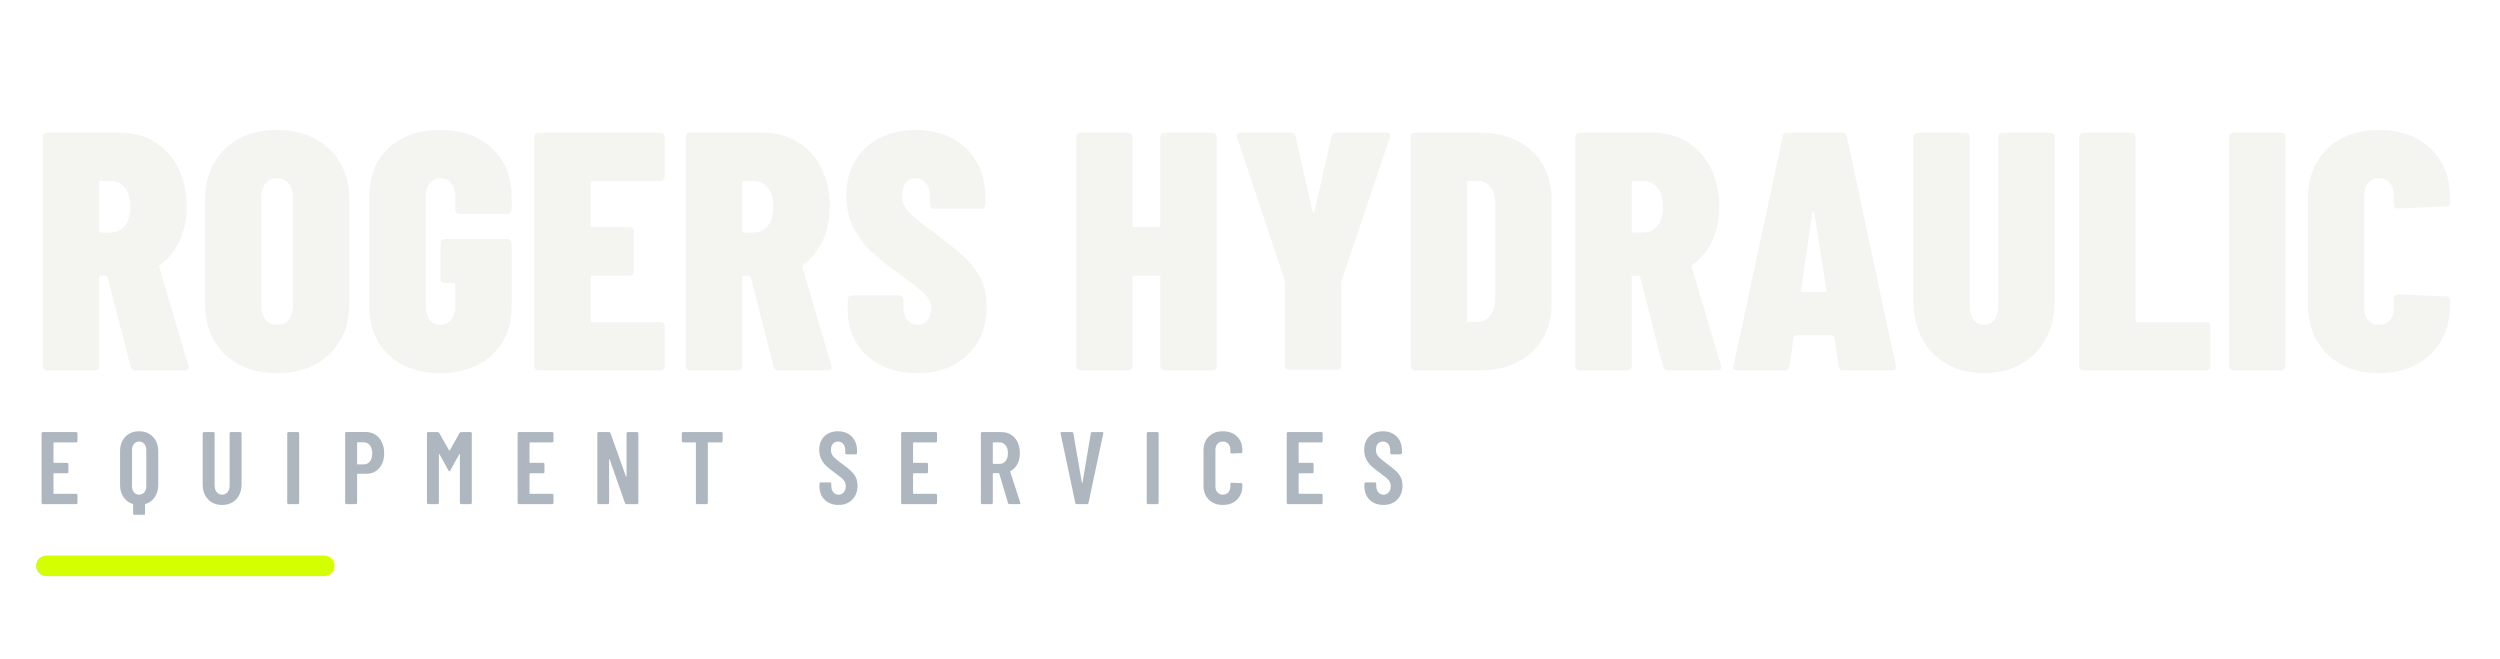
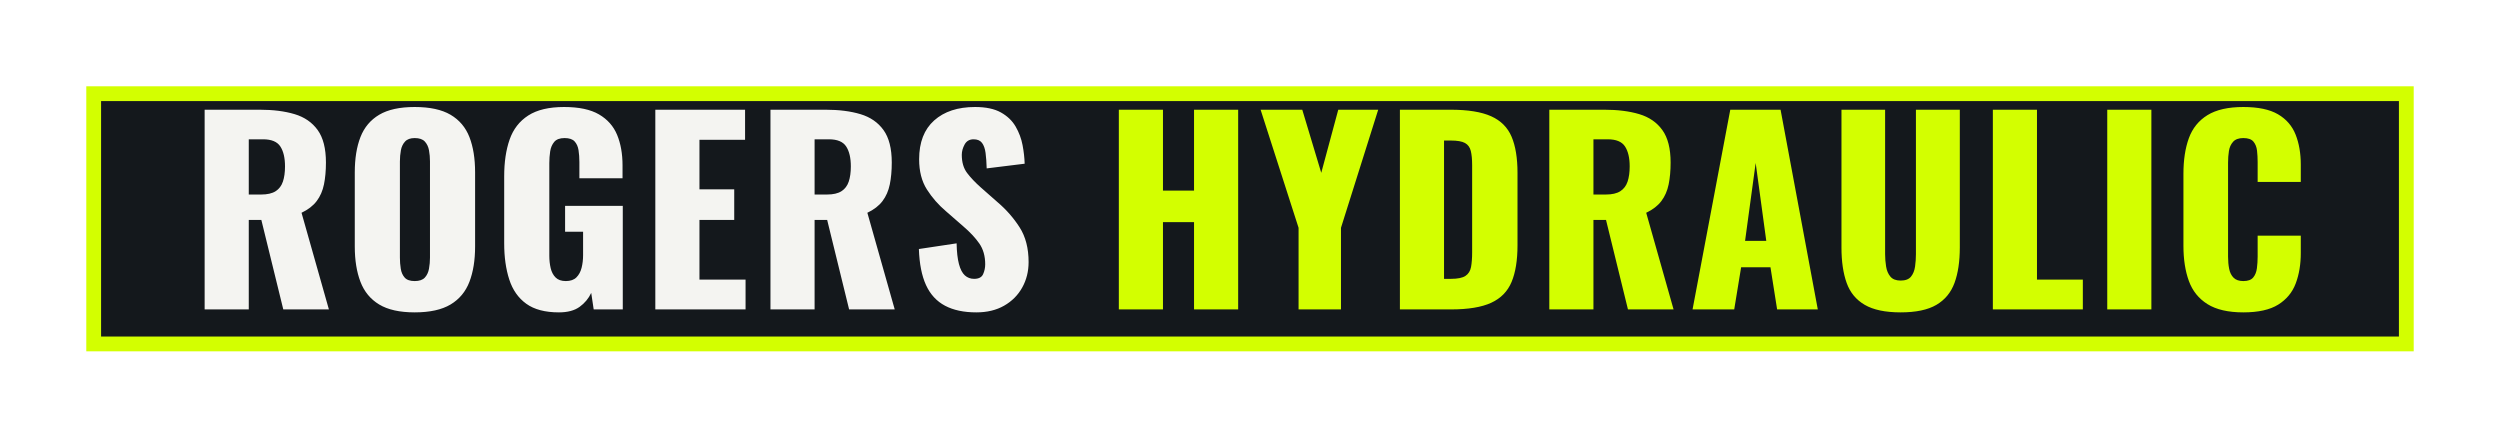
- <svg xmlns="http://www.w3.org/2000/svg" viewBox="0 0 486 128" role="img" aria-label="Rogers Hydraulic and Equipment Services">
-   <path d="M26.33 72Q25.60 72 25.40 71.34L20.92 53.85Q20.85 53.59 20.59 53.59L19.60 53.59Q19.27 53.59 19.27 53.92L19.27 71.21Q19.27 71.54 19.04 71.77Q18.80 72 18.47 72L9.10 72Q8.77 72 8.54 71.77Q8.31 71.54 8.31 71.21L8.31 26.59Q8.31 26.26 8.54 26.03Q8.77 25.80 9.10 25.80L23.29 25.80Q27.12 25.80 30.09 27.61Q33.06 29.43 34.68 32.70Q36.29 35.96 36.29 40.12Q36.29 43.82 34.94 46.75Q33.59 49.69 31.15 51.47Q31.01 51.54 30.95 51.64Q30.88 51.74 30.95 51.87L36.62 71.08L36.69 71.34Q36.69 72 35.96 72L26.33 72M19.60 35.17Q19.27 35.17 19.27 35.50L19.27 44.87Q19.27 45.20 19.60 45.20L21.44 45.20Q23.23 45.20 24.28 43.88Q25.34 42.56 25.34 40.25Q25.34 37.81 24.28 36.49Q23.23 35.17 21.44 35.17 M53.85 72.53Q47.45 72.53 43.65 68.83Q39.86 65.14 39.86 58.87L39.86 38.93Q39.86 32.73 43.65 29Q47.45 25.27 53.85 25.27Q60.19 25.27 64.05 29Q67.91 32.73 67.91 38.93L67.91 58.87Q67.91 65.14 64.05 68.83Q60.19 72.53 53.85 72.53M53.85 63.16Q55.30 63.16 56.13 62.13Q56.95 61.11 56.95 59.33L56.95 38.47Q56.95 36.69 56.13 35.67Q55.30 34.64 53.85 34.64Q52.40 34.64 51.61 35.67Q50.81 36.69 50.81 38.47L50.81 59.33Q50.81 61.11 51.61 62.13Q52.40 63.16 53.85 63.16 M85.60 72.53Q79.33 72.53 75.56 69Q71.80 65.47 71.80 59.53L71.80 38.21Q71.80 32.27 75.56 28.77Q79.33 25.27 85.60 25.27Q91.87 25.27 95.66 28.84Q99.46 32.40 99.46 38.34L99.46 40.78Q99.46 41.11 99.22 41.34Q98.99 41.57 98.66 41.57L89.29 41.57Q88.96 41.57 88.73 41.34Q88.50 41.11 88.50 40.78L88.50 38.21Q88.50 36.62 87.71 35.63Q86.92 34.64 85.60 34.64Q84.34 34.64 83.55 35.63Q82.76 36.62 82.76 38.21L82.76 59.59Q82.76 61.18 83.55 62.17Q84.34 63.16 85.60 63.16Q86.92 63.16 87.71 62.17Q88.50 61.18 88.50 59.59L88.50 55.37Q88.50 55.04 88.17 55.04L86.45 55.04Q86.12 55.04 85.89 54.81Q85.66 54.58 85.66 54.25L85.66 47.25Q85.66 46.92 85.89 46.69Q86.12 46.46 86.45 46.46L98.66 46.46Q98.99 46.46 99.22 46.69Q99.46 46.92 99.46 47.25L99.46 59.53Q99.46 65.47 95.66 69Q91.87 72.53 85.60 72.53 M129.22 34.38Q129.22 34.71 128.99 34.94Q128.76 35.17 128.43 35.17L115.16 35.17Q114.83 35.17 114.83 35.50L114.83 43.82Q114.83 44.15 115.16 44.15L122.42 44.15Q122.75 44.15 122.98 44.38Q123.22 44.61 123.22 44.94L123.22 52.79Q123.22 53.12 122.98 53.36Q122.75 53.59 122.42 53.59L115.16 53.59Q114.83 53.59 114.83 53.92L114.83 62.30Q114.83 62.63 115.16 62.63L128.43 62.63Q128.76 62.63 128.99 62.86Q129.22 63.09 129.22 63.42L129.22 71.21Q129.22 71.54 128.99 71.77Q128.76 72 128.43 72L104.67 72Q104.34 72 104.11 71.77Q103.88 71.54 103.88 71.21L103.88 26.59Q103.88 26.26 104.11 26.03Q104.34 25.80 104.67 25.80L128.43 25.80Q128.76 25.80 128.99 26.03Q129.22 26.26 129.22 26.59 M151.33 72Q150.61 72 150.41 71.34L145.92 53.85Q145.85 53.59 145.59 53.59L144.60 53.59Q144.27 53.59 144.27 53.92L144.27 71.21Q144.27 71.54 144.04 71.77Q143.81 72 143.48 72L134.11 72Q133.78 72 133.54 71.77Q133.31 71.54 133.31 71.21L133.31 26.59Q133.31 26.26 133.54 26.03Q133.78 25.80 134.11 25.80L148.30 25.80Q152.12 25.80 155.09 27.61Q158.06 29.43 159.68 32.70Q161.30 35.96 161.30 40.12Q161.30 43.82 159.94 46.75Q158.59 49.69 156.15 51.47Q156.02 51.54 155.95 51.64Q155.89 51.74 155.95 51.87L161.63 71.08L161.69 71.34Q161.69 72 160.97 72L151.33 72M144.60 35.17Q144.27 35.17 144.27 35.50L144.27 44.87Q144.27 45.20 144.60 45.20L146.45 45.20Q148.23 45.20 149.29 43.88Q150.34 42.56 150.34 40.25Q150.34 37.81 149.29 36.49Q148.23 35.17 146.45 35.17 M178.26 72.53Q174.23 72.53 171.20 70.98Q168.16 69.43 166.48 66.62Q164.80 63.82 164.80 60.25L164.80 58.21Q164.80 57.88 165.03 57.64Q165.26 57.41 165.59 57.41L174.83 57.41Q175.16 57.41 175.39 57.64Q175.62 57.88 175.62 58.21L175.62 59.72Q175.62 61.31 176.38 62.23Q177.14 63.16 178.33 63.16Q179.51 63.16 180.27 62.27Q181.03 61.37 181.03 59.99Q181.03 58.47 179.84 57.25Q178.66 56.03 175.09 53.45Q171.79 51.08 169.68 49.20Q167.57 47.32 166.05 44.51Q164.53 41.71 164.53 38.01Q164.53 34.25 166.21 31.34Q167.90 28.44 170.97 26.86Q174.04 25.27 178 25.27Q182.02 25.27 185.09 26.89Q188.16 28.51 189.84 31.44Q191.53 34.38 191.53 38.21L191.53 39.79Q191.53 40.12 191.29 40.35Q191.06 40.58 190.73 40.58L181.56 40.58Q181.23 40.58 181 40.35Q180.77 40.12 180.77 39.79L180.77 37.94Q180.77 36.49 179.98 35.57Q179.18 34.64 178 34.64Q176.81 34.64 176.08 35.57Q175.36 36.49 175.36 38.01Q175.36 39.66 176.48 40.98Q177.60 42.30 181.03 44.81Q185.19 47.91 187.30 49.82Q189.41 51.74 190.60 54.08Q191.79 56.42 191.79 59.59Q191.79 65.53 188.06 69.03Q184.33 72.53 178.26 72.53  M225.58 26.59Q225.58 26.26 225.81 26.03Q226.04 25.80 226.37 25.80L235.75 25.80Q236.08 25.80 236.31 26.03Q236.54 26.26 236.54 26.59L236.54 71.21Q236.54 71.54 236.31 71.77Q236.08 72 235.75 72L226.37 72Q226.04 72 225.81 71.77Q225.58 71.54 225.58 71.21L225.58 53.92Q225.58 53.59 225.25 53.59L220.50 53.59Q220.17 53.59 220.17 53.92L220.17 71.21Q220.17 71.54 219.94 71.77Q219.71 72 219.38 72L210.01 72Q209.68 72 209.44 71.77Q209.21 71.54 209.21 71.21L209.21 26.59Q209.21 26.26 209.44 26.03Q209.68 25.80 210.01 25.80L219.38 25.80Q219.71 25.80 219.94 26.03Q220.17 26.26 220.17 26.59L220.17 43.82Q220.17 44.15 220.50 44.15L225.25 44.15Q225.58 44.15 225.58 43.82 M250.60 71.87Q250.27 71.87 250.03 71.64Q249.80 71.41 249.80 71.08L249.80 54.84L249.74 54.44L240.50 26.72Q240.43 26.59 240.43 26.39Q240.43 25.80 241.09 25.80L250.99 25.80Q251.65 25.80 251.85 26.53L255.15 41.05Q255.22 41.31 255.35 41.31Q255.48 41.31 255.55 41.05L258.85 26.53Q259.04 25.80 259.70 25.80L269.60 25.80Q270 25.80 270.17 26.03Q270.33 26.26 270.20 26.72L260.83 54.44L260.76 54.84L260.76 71.08Q260.76 71.41 260.53 71.64Q260.30 71.87 259.97 71.87 M275.02 72Q274.69 72 274.45 71.77Q274.22 71.54 274.22 71.21L274.22 26.59Q274.22 26.26 274.45 26.03Q274.69 25.80 275.02 25.80L287.62 25.80Q293.96 25.80 297.79 29.36Q301.61 32.93 301.61 38.80L301.61 59Q301.61 64.87 297.79 68.44Q293.96 72 287.62 72L275.02 72M285.18 62.30Q285.18 62.63 285.51 62.63L287.36 62.56Q288.74 62.50 289.67 61.34Q290.59 60.19 290.66 58.27L290.66 39.53Q290.66 37.55 289.73 36.36Q288.81 35.17 287.29 35.17L285.51 35.17Q285.18 35.17 285.18 35.50 M324.25 72Q323.53 72 323.33 71.34L318.84 53.85Q318.77 53.59 318.51 53.59L317.52 53.59Q317.19 53.59 317.19 53.92L317.19 71.21Q317.19 71.54 316.96 71.77Q316.73 72 316.40 72L307.03 72Q306.70 72 306.46 71.77Q306.23 71.54 306.23 71.21L306.23 26.59Q306.23 26.26 306.46 26.03Q306.70 25.80 307.03 25.80L321.22 25.80Q325.04 25.80 328.01 27.61Q330.98 29.43 332.60 32.70Q334.22 35.96 334.22 40.12Q334.22 43.82 332.87 46.75Q331.51 49.69 329.07 51.47Q328.94 51.54 328.87 51.64Q328.81 51.74 328.87 51.87L334.55 71.08L334.61 71.34Q334.61 72 333.89 72L324.25 72M317.52 35.17Q317.19 35.17 317.19 35.50L317.19 44.87Q317.19 45.20 317.52 45.20L319.37 45.20Q321.15 45.20 322.21 43.88Q323.26 42.56 323.26 40.25Q323.26 37.81 322.21 36.49Q321.15 35.17 319.37 35.17 M358.31 72Q357.52 72 357.45 71.27L356.59 65.53Q356.59 65.20 356.20 65.20L349.07 65.20Q348.67 65.20 348.67 65.53L347.88 71.27Q347.81 72 347.02 72L337.65 72Q336.79 72 336.99 71.14L346.56 26.53Q346.69 25.80 347.42 25.80L358.18 25.80Q358.90 25.80 359.03 26.53L368.54 71.14L368.60 71.41Q368.60 72 367.88 72L358.31 72M350.12 56.42Q350.12 56.75 350.39 56.75L354.81 56.75Q355.07 56.75 355.07 56.42L352.70 41.38Q352.63 41.11 352.50 41.11Q352.37 41.11 352.30 41.38 M385.70 72.53Q381.61 72.53 378.50 70.78Q375.40 69.03 373.69 65.86Q371.97 62.69 371.97 58.54L371.97 26.59Q371.97 26.26 372.20 26.03Q372.43 25.80 372.76 25.80L382.13 25.80Q382.46 25.80 382.69 26.03Q382.93 26.26 382.93 26.59L382.93 59.59Q382.93 61.18 383.69 62.17Q384.44 63.16 385.70 63.16Q386.95 63.16 387.71 62.17Q388.47 61.18 388.47 59.59L388.47 26.59Q388.47 26.26 388.70 26.03Q388.93 25.80 389.26 25.80L398.63 25.80Q398.96 25.80 399.19 26.03Q399.43 26.26 399.43 26.59L399.43 58.54Q399.43 62.69 397.71 65.86Q395.99 69.03 392.89 70.78Q389.79 72.53 385.70 72.53 M404.97 72Q404.64 72 404.41 71.77Q404.18 71.54 404.18 71.21L404.18 26.59Q404.18 26.26 404.41 26.03Q404.64 25.80 404.97 25.80L414.34 25.80Q414.67 25.80 414.90 26.03Q415.13 26.26 415.13 26.59L415.13 62.30Q415.13 62.63 415.46 62.63L428.93 62.63Q429.26 62.63 429.49 62.86Q429.72 63.09 429.72 63.42L429.72 71.21Q429.72 71.54 429.49 71.77Q429.26 72 428.93 72 M434.14 72Q433.81 72 433.58 71.77Q433.35 71.54 433.35 71.21L433.35 26.59Q433.35 26.26 433.58 26.03Q433.81 25.80 434.14 25.80L443.51 25.80Q443.84 25.80 444.08 26.03Q444.31 26.26 444.31 26.59L444.31 71.21Q444.31 71.54 444.08 71.77Q443.84 72 443.51 72 M462.46 72.53Q456.19 72.53 452.42 68.83Q448.66 65.14 448.66 59L448.66 38.74Q448.66 32.53 452.42 28.90Q456.19 25.27 462.46 25.27Q468.73 25.27 472.52 28.90Q476.32 32.53 476.32 38.74L476.32 39.33Q476.32 39.66 476.08 39.89Q475.85 40.12 475.52 40.12L466.15 40.52Q465.36 40.52 465.36 39.73L465.36 37.94Q465.36 36.43 464.57 35.53Q463.78 34.64 462.46 34.64Q461.20 34.64 460.41 35.53Q459.62 36.43 459.62 37.94L459.62 59.92Q459.62 61.37 460.41 62.27Q461.20 63.16 462.46 63.16Q463.78 63.16 464.57 62.27Q465.36 61.37 465.36 59.92L465.36 58.01Q465.36 57.68 465.59 57.45Q465.82 57.22 466.15 57.22L475.52 57.61Q475.85 57.61 476.08 57.84Q476.32 58.07 476.32 58.40L476.32 59Q476.32 65.14 472.52 68.83Q468.73 72.53 462.46 72.53" fill="#F4F4F1" />
-   <path d="M15.06 85.76Q15.06 85.86 14.99 85.93Q14.92 86 14.82 86L10.50 86Q10.40 86 10.40 86.10L10.40 89.88Q10.40 89.98 10.50 89.98L13.06 89.98Q13.16 89.98 13.23 90.05Q13.30 90.12 13.30 90.22L13.30 91.76Q13.30 91.86 13.23 91.93Q13.16 92 13.06 92L10.50 92Q10.40 92 10.40 92.10L10.40 95.90Q10.40 96 10.50 96L14.82 96Q14.92 96 14.99 96.07Q15.06 96.14 15.06 96.24L15.06 97.76Q15.06 97.86 14.99 97.93Q14.92 98 14.82 98L8.32 98Q8.22 98 8.15 97.93Q8.08 97.86 8.08 97.76L8.08 84.24Q8.08 84.14 8.15 84.07Q8.22 84 8.32 84L14.82 84Q14.92 84 14.99 84.07Q15.06 84.14 15.06 84.24 M27.04 83.84Q28.72 83.84 29.74 84.92Q30.76 86 30.76 87.74L30.76 94.26Q30.76 95.64 30.10 96.63Q29.44 97.62 28.28 97.98Q28.20 98 28.20 98.08L28.20 99.84Q28.20 99.94 28.13 100.01Q28.06 100.08 27.96 100.08L26.12 100.08Q26.02 100.08 25.95 100.01Q25.88 99.94 25.88 99.84L25.88 98.08Q25.88 98 25.80 97.98Q24.66 97.60 24 96.62Q23.34 95.64 23.34 94.26L23.34 87.74Q23.34 86 24.36 84.92Q25.38 83.84 27.04 83.84M28.44 94.50L28.44 87.50Q28.44 86.76 28.05 86.30Q27.66 85.84 27.04 85.84Q26.42 85.84 26.04 86.30Q25.66 86.76 25.66 87.50L25.66 94.50Q25.66 95.24 26.04 95.70Q26.42 96.16 27.04 96.16Q27.66 96.16 28.05 95.70Q28.44 95.24 28.44 94.50 M43.18 98.16Q41.46 98.16 40.43 97.05Q39.40 95.94 39.40 94.12L39.40 84.24Q39.40 84.14 39.47 84.07Q39.54 84 39.64 84L41.48 84Q41.58 84 41.65 84.07Q41.72 84.14 41.72 84.24L41.72 94.36Q41.72 95.16 42.12 95.66Q42.52 96.16 43.18 96.16Q43.84 96.16 44.24 95.66Q44.64 95.16 44.64 94.36L44.64 84.24Q44.64 84.14 44.71 84.07Q44.78 84 44.88 84L46.72 84Q46.82 84 46.89 84.07Q46.96 84.14 46.96 84.24L46.96 94.12Q46.96 95.94 45.92 97.05Q44.88 98.16 43.18 98.16 M56.08 98Q55.98 98 55.91 97.93Q55.84 97.86 55.84 97.76L55.84 84.24Q55.84 84.14 55.91 84.07Q55.98 84 56.08 84L57.92 84Q58.02 84 58.09 84.07Q58.16 84.14 58.16 84.24L58.16 97.76Q58.16 97.86 58.09 97.93Q58.02 98 57.92 98 M71.10 83.98Q72.16 83.98 72.97 84.50Q73.78 85.02 74.23 85.96Q74.68 86.90 74.68 88.10Q74.68 89.90 73.73 91Q72.78 92.10 71.22 92.10L69.52 92.10Q69.42 92.10 69.42 92.20L69.42 97.76Q69.42 97.86 69.35 97.93Q69.28 98 69.18 98L67.34 98Q67.24 98 67.17 97.93Q67.10 97.86 67.10 97.76L67.10 84.22Q67.10 84.12 67.17 84.05Q67.24 83.98 67.34 83.98L71.10 83.98M70.72 90.28Q71.46 90.28 71.91 89.71Q72.36 89.14 72.36 88.16Q72.36 87.16 71.91 86.57Q71.46 85.98 70.72 85.98L69.52 85.98Q69.42 85.98 69.42 86.08L69.42 90.18Q69.42 90.28 69.52 90.28 M89.34 84.16Q89.44 84 89.64 84L91.48 84Q91.58 84 91.65 84.07Q91.72 84.14 91.72 84.24L91.72 97.76Q91.72 97.86 91.65 97.93Q91.58 98 91.48 98L89.64 98Q89.54 98 89.47 97.93Q89.40 97.86 89.40 97.76L89.40 88.32Q89.40 88.24 89.36 88.24Q89.32 88.24 89.28 88.30L87.54 91.46Q87.44 91.62 87.36 91.62Q87.28 91.62 87.18 91.46L85.44 88.30Q85.40 88.24 85.36 88.24Q85.32 88.24 85.32 88.32L85.32 97.76Q85.32 97.86 85.25 97.93Q85.18 98 85.08 98L83.24 98Q83.14 98 83.07 97.93Q83 97.86 83 97.76L83 84.24Q83 84.14 83.07 84.07Q83.14 84 83.24 84L85.08 84Q85.28 84 85.38 84.16L87.32 87.58Q87.38 87.66 87.44 87.58 M107.60 85.76Q107.60 85.86 107.53 85.93Q107.46 86 107.36 86L103.04 86Q102.94 86 102.94 86.10L102.94 89.88Q102.94 89.98 103.04 89.98L105.60 89.98Q105.70 89.98 105.77 90.05Q105.84 90.12 105.84 90.22L105.84 91.76Q105.84 91.86 105.77 91.93Q105.70 92 105.60 92L103.04 92Q102.94 92 102.94 92.10L102.94 95.90Q102.94 96 103.04 96L107.36 96Q107.46 96 107.53 96.07Q107.60 96.14 107.60 96.24L107.60 97.76Q107.60 97.86 107.53 97.93Q107.46 98 107.36 98L100.86 98Q100.76 98 100.69 97.93Q100.62 97.86 100.62 97.76L100.62 84.24Q100.62 84.14 100.69 84.07Q100.76 84 100.86 84L107.36 84Q107.46 84 107.53 84.07Q107.60 84.14 107.60 84.24 M121.80 84.24Q121.80 84.14 121.87 84.07Q121.94 84 122.04 84L123.86 84Q123.96 84 124.03 84.07Q124.10 84.14 124.10 84.24L124.10 97.76Q124.10 97.86 124.03 97.93Q123.96 98 123.86 98L121.76 98Q121.56 98 121.50 97.80L118.52 89.32Q118.50 89.26 118.45 89.27Q118.40 89.28 118.40 89.34L118.42 97.76Q118.42 97.86 118.35 97.93Q118.28 98 118.18 98L116.36 98Q116.26 98 116.19 97.93Q116.12 97.86 116.12 97.76L116.12 84.24Q116.12 84.14 116.19 84.07Q116.26 84 116.36 84L118.42 84Q118.62 84 118.68 84.20L121.68 92.62Q121.70 92.68 121.75 92.67Q121.80 92.66 121.80 92.60 M140.24 84Q140.34 84 140.41 84.07Q140.48 84.14 140.48 84.24L140.48 85.76Q140.48 85.86 140.41 85.93Q140.34 86 140.24 86L137.70 86Q137.60 86 137.60 86.10L137.60 97.76Q137.60 97.86 137.53 97.93Q137.46 98 137.36 98L135.52 98Q135.42 98 135.35 97.93Q135.28 97.86 135.28 97.76L135.28 86.10Q135.28 86 135.18 86L132.78 86Q132.68 86 132.61 85.93Q132.54 85.86 132.54 85.76L132.54 84.24Q132.54 84.14 132.61 84.07Q132.68 84 132.78 84  M163 98.16Q161.34 98.16 160.32 97.16Q159.30 96.16 159.30 94.54L159.30 94.02Q159.30 93.92 159.37 93.85Q159.44 93.78 159.54 93.78L161.36 93.78Q161.46 93.78 161.53 93.85Q161.60 93.92 161.60 94.02L161.60 94.42Q161.60 95.20 161.99 95.68Q162.38 96.16 163 96.16Q163.62 96.16 164.02 95.71Q164.42 95.26 164.42 94.52Q164.42 94 164.20 93.62Q163.98 93.24 163.58 92.90Q163.18 92.56 162.30 91.92Q161.30 91.20 160.69 90.64Q160.08 90.08 159.67 89.29Q159.26 88.50 159.26 87.46Q159.26 85.80 160.26 84.82Q161.26 83.84 162.90 83.84Q164.56 83.84 165.58 84.87Q166.60 85.90 166.60 87.60L166.60 88.08Q166.60 88.18 166.53 88.25Q166.46 88.32 166.36 88.32L164.56 88.32Q164.46 88.32 164.39 88.25Q164.32 88.18 164.32 88.08L164.32 87.56Q164.32 86.78 163.93 86.31Q163.54 85.84 162.90 85.84Q162.30 85.84 161.92 86.27Q161.54 86.70 161.54 87.46Q161.54 88.18 161.95 88.68Q162.36 89.18 163.56 90.06Q164.78 90.96 165.40 91.53Q166.02 92.10 166.36 92.78Q166.70 93.46 166.70 94.40Q166.70 96.10 165.68 97.13Q164.66 98.16 163 98.16 M182.16 85.76Q182.16 85.86 182.09 85.93Q182.02 86 181.92 86L177.60 86Q177.50 86 177.50 86.10L177.50 89.88Q177.50 89.98 177.60 89.98L180.16 89.98Q180.26 89.98 180.33 90.05Q180.40 90.12 180.40 90.22L180.40 91.76Q180.40 91.86 180.33 91.93Q180.26 92 180.16 92L177.60 92Q177.50 92 177.50 92.10L177.50 95.90Q177.50 96 177.60 96L181.92 96Q182.02 96 182.09 96.07Q182.16 96.14 182.16 96.24L182.16 97.76Q182.16 97.86 182.09 97.93Q182.02 98 181.92 98L175.42 98Q175.32 98 175.25 97.93Q175.18 97.86 175.18 97.76L175.18 84.24Q175.18 84.14 175.25 84.07Q175.32 84 175.42 84L181.92 84Q182.02 84 182.09 84.07Q182.16 84.14 182.16 84.24 M196.22 98Q196.02 98 195.96 97.80L194.26 92.06Q194.22 91.98 194.16 91.98L193.10 91.98Q193 91.98 193 92.08L193 97.76Q193 97.86 192.93 97.93Q192.86 98 192.76 98L190.92 98Q190.82 98 190.75 97.93Q190.68 97.86 190.68 97.76L190.68 84.24Q190.68 84.14 190.75 84.07Q190.82 84 190.92 84L194.68 84Q195.74 84 196.55 84.51Q197.36 85.02 197.81 85.95Q198.26 86.88 198.26 88.08Q198.26 89.32 197.78 90.22Q197.30 91.12 196.44 91.58Q196.36 91.60 196.38 91.70L198.34 97.72Q198.36 97.76 198.36 97.82Q198.36 98 198.14 98L196.22 98M193.10 86Q193 86 193 86.10L193 90.08Q193 90.18 193.10 90.18L194.32 90.18Q195.04 90.18 195.49 89.62Q195.94 89.06 195.94 88.10Q195.94 87.14 195.49 86.57Q195.04 86 194.32 86 M209.30 98Q209.08 98 209.04 97.78L206.18 84.26L206.16 84.18Q206.16 84 206.38 84L208.40 84Q208.64 84 208.66 84.22L210.32 93.84Q210.34 93.90 210.38 93.90Q210.42 93.90 210.44 93.84L212.06 84.22Q212.08 84 212.32 84L214.28 84Q214.54 84 214.48 84.26L211.60 97.78Q211.56 98 211.34 98 M223.16 98Q223.06 98 222.99 97.93Q222.92 97.86 222.92 97.76L222.92 84.24Q222.92 84.14 222.99 84.07Q223.06 84 223.16 84L225 84Q225.10 84 225.17 84.07Q225.24 84.14 225.24 84.24L225.24 97.76Q225.24 97.86 225.17 97.93Q225.10 98 225 98 M237.72 98.16Q236.02 98.16 234.99 97.13Q233.96 96.10 233.96 94.40L233.96 87.58Q233.96 85.86 234.99 84.85Q236.02 83.84 237.72 83.84Q239.44 83.84 240.48 84.85Q241.52 85.86 241.52 87.58L241.52 87.82Q241.52 87.92 241.45 88Q241.38 88.08 241.28 88.08L239.42 88.16Q239.18 88.16 239.18 87.92L239.18 87.42Q239.18 86.72 238.78 86.28Q238.38 85.84 237.72 85.84Q237.08 85.84 236.68 86.28Q236.28 86.72 236.28 87.42L236.28 94.58Q236.28 95.28 236.68 95.72Q237.08 96.16 237.72 96.16Q238.38 96.16 238.78 95.72Q239.18 95.28 239.18 94.58L239.18 94.08Q239.18 93.98 239.25 93.91Q239.32 93.84 239.42 93.84L241.28 93.92Q241.38 93.92 241.45 93.99Q241.52 94.06 241.52 94.16L241.52 94.40Q241.52 96.10 240.48 97.13Q239.44 98.16 237.72 98.16 M257.12 85.76Q257.12 85.86 257.05 85.93Q256.98 86 256.88 86L252.56 86Q252.46 86 252.46 86.10L252.46 89.88Q252.46 89.98 252.56 89.98L255.12 89.98Q255.22 89.98 255.29 90.05Q255.36 90.12 255.36 90.22L255.36 91.76Q255.36 91.86 255.29 91.93Q255.22 92 255.12 92L252.56 92Q252.46 92 252.46 92.10L252.46 95.90Q252.46 96 252.56 96L256.88 96Q256.98 96 257.05 96.07Q257.12 96.14 257.12 96.24L257.12 97.76Q257.12 97.86 257.05 97.93Q256.98 98 256.88 98L250.38 98Q250.28 98 250.21 97.93Q250.14 97.86 250.14 97.76L250.14 84.24Q250.14 84.14 250.21 84.07Q250.28 84 250.38 84L256.88 84Q256.98 84 257.05 84.07Q257.12 84.14 257.12 84.24 M268.94 98.16Q267.28 98.16 266.26 97.16Q265.24 96.16 265.24 94.54L265.24 94.02Q265.24 93.92 265.31 93.85Q265.38 93.78 265.48 93.78L267.30 93.78Q267.40 93.78 267.47 93.85Q267.54 93.92 267.54 94.02L267.54 94.42Q267.54 95.20 267.93 95.68Q268.32 96.16 268.94 96.16Q269.56 96.16 269.96 95.71Q270.36 95.26 270.36 94.52Q270.36 94 270.14 93.62Q269.92 93.24 269.52 92.90Q269.12 92.56 268.24 91.92Q267.24 91.20 266.63 90.64Q266.02 90.08 265.61 89.29Q265.20 88.50 265.20 87.46Q265.20 85.80 266.20 84.82Q267.20 83.84 268.84 83.84Q270.50 83.84 271.52 84.87Q272.54 85.90 272.54 87.60L272.54 88.08Q272.54 88.18 272.47 88.25Q272.40 88.32 272.30 88.32L270.50 88.32Q270.40 88.32 270.33 88.25Q270.26 88.18 270.26 88.08L270.26 87.56Q270.26 86.78 269.87 86.31Q269.48 85.84 268.84 85.84Q268.24 85.84 267.86 86.27Q267.48 86.70 267.48 87.46Q267.48 88.18 267.89 88.68Q268.30 89.18 269.50 90.06Q270.72 90.96 271.34 91.53Q271.96 92.10 272.30 92.78Q272.64 93.46 272.64 94.40Q272.64 96.10 271.62 97.13Q270.60 98.16 268.94 98.16" fill="#AEB6BF" />
-   <rect x="7" y="108" width="58" height="4" rx="2" fill="#D3FF00" />
+ <svg xmlns="http://www.w3.org/2000/svg" viewBox="0 0 1014 178" width="1014" height="178" role="img" aria-label="Rogers Hydraulic and Equipment Services">
+   <rect x="38" y="38" width="938" height="101.5" fill="#14181C" stroke="#D3FF00" stroke-width="6" />
+   <path d="M100.90 125.50L83 125.50L83 44.50L105.30 44.50Q113.50 44.50 119.50 46.30Q125.50 48.10 128.85 52.75Q132.20 57.40 132.20 65.90Q132.20 70.90 131.40 74.80Q130.60 78.70 128.45 81.55Q126.30 84.40 122.30 86.30L133.40 125.50L114.90 125.50L106 89.20L100.90 89.20L100.90 125.50M100.90 56.50L100.90 78.90L105.90 78.90Q109.70 78.90 111.80 77.55Q113.90 76.20 114.75 73.65Q115.60 71.10 115.60 67.50Q115.60 62.30 113.70 59.40Q111.80 56.50 106.70 56.50 M168.20 126.70Q159.10 126.70 153.80 123.50Q148.50 120.30 146.20 114.30Q143.90 108.30 143.90 100L143.90 69.90Q143.90 61.50 146.20 55.60Q148.50 49.70 153.80 46.55Q159.10 43.40 168.20 43.40Q177.40 43.40 182.75 46.55Q188.10 49.70 190.40 55.60Q192.70 61.50 192.70 69.90L192.70 100Q192.70 108.30 190.40 114.30Q188.10 120.30 182.75 123.50Q177.40 126.70 168.20 126.70M168.20 114Q171 114 172.30 112.60Q173.60 111.20 174 109Q174.40 106.80 174.40 104.50L174.40 65.50Q174.40 63.10 174 60.95Q173.60 58.80 172.30 57.40Q171 56 168.20 56Q165.60 56 164.30 57.40Q163 58.80 162.60 60.95Q162.20 63.10 162.20 65.50L162.20 104.50Q162.20 106.80 162.55 109Q162.90 111.20 164.15 112.60Q165.40 114 168.20 114 M226.70 126.70Q218.30 126.70 213.45 123.20Q208.60 119.70 206.55 113.35Q204.50 107 204.50 98.70L204.50 71.50Q204.50 62.90 206.70 56.60Q208.90 50.30 214.25 46.85Q219.60 43.40 228.80 43.40Q237.80 43.40 242.95 46.40Q248.10 49.40 250.30 54.70Q252.50 60 252.50 67.10L252.50 72.30L235 72.30L235 65.70Q235 63.10 234.65 60.90Q234.30 58.70 233.05 57.35Q231.80 56 229 56Q226.10 56 224.80 57.55Q223.50 59.10 223.15 61.40Q222.80 63.70 222.80 66.20L222.80 103.70Q222.80 106.40 223.35 108.75Q223.90 111.10 225.35 112.55Q226.80 114 229.50 114Q232.30 114 233.80 112.50Q235.30 111 235.90 108.60Q236.50 106.20 236.50 103.50L236.50 94L229.20 94L229.20 83.50L252.60 83.50L252.60 125.50L240.80 125.50L239.80 118.80Q238.20 122.20 235.10 124.45Q232 126.70 226.70 126.70 M302.40 125.50L265.80 125.50L265.80 44.50L302.20 44.50L302.20 56.70L283.70 56.70L283.70 76.80L297.80 76.80L297.80 89.20L283.70 89.20L283.70 113.40L302.40 113.40 M330.40 125.50L312.50 125.50L312.50 44.50L334.80 44.50Q343 44.50 349 46.30Q355 48.10 358.35 52.75Q361.70 57.40 361.70 65.90Q361.70 70.90 360.90 74.80Q360.10 78.70 357.95 81.55Q355.80 84.40 351.80 86.30L362.90 125.50L344.40 125.50L335.50 89.20L330.40 89.20L330.40 125.50M330.40 56.50L330.40 78.90L335.40 78.90Q339.20 78.90 341.30 77.55Q343.40 76.20 344.25 73.65Q345.10 71.10 345.10 67.50Q345.10 62.30 343.20 59.40Q341.30 56.50 336.20 56.50 M396 126.70Q388.40 126.70 383.30 124Q378.20 121.30 375.60 115.65Q373 110 372.70 101L388 98.70Q388.10 103.90 388.95 107.10Q389.80 110.30 391.35 111.70Q392.90 113.10 395.10 113.10Q397.90 113.10 398.75 111.20Q399.60 109.30 399.60 107.20Q399.60 102.20 397.20 98.75Q394.80 95.30 390.70 91.80L383.70 85.70Q379.10 81.80 375.95 76.85Q372.80 71.90 372.80 64.60Q372.80 54.30 378.90 48.85Q385 43.40 395.50 43.40Q402 43.40 405.95 45.60Q409.90 47.80 411.95 51.35Q414 54.90 414.75 58.85Q415.50 62.80 415.60 66.40L400.20 68.30Q400.10 64.70 399.75 62.05Q399.40 59.40 398.30 57.95Q397.20 56.50 394.90 56.50Q392.40 56.50 391.25 58.60Q390.10 60.70 390.10 62.80Q390.10 67.30 392.25 70.15Q394.40 73 397.90 76.10L404.60 82Q409.90 86.50 413.55 92.20Q417.20 97.90 417.20 106.30Q417.20 112 414.60 116.65Q412 121.30 407.25 124Q402.50 126.70 396 126.70" fill="#F4F4F1" />
+   <path d="M471.70 125.50L453.80 125.50L453.80 44.50L471.70 44.50L471.70 77.30L484.30 77.30L484.30 44.50L502.20 44.50L502.20 125.50L484.30 125.50L484.30 90.10L471.70 90.10 M543.90 125.50L526.70 125.50L526.70 92.40L511.30 44.50L528.20 44.50L535.90 70.10L542.80 44.50L559 44.50L543.90 92.40 M588.50 125.50L567.80 125.50L567.80 44.50L588.30 44.50Q598.90 44.50 604.80 47.15Q610.70 49.80 613.10 55.45Q615.50 61.10 615.50 70.10L615.50 99.50Q615.50 108.60 613.10 114.35Q610.70 120.10 604.85 122.80Q599 125.50 588.50 125.50M585.70 57L585.70 113.10L588.50 113.10Q592.60 113.10 594.40 111.90Q596.20 110.70 596.65 108.30Q597.10 105.90 597.10 102.30L597.10 67Q597.10 63.40 596.55 61.20Q596 59 594.20 58Q592.40 57 588.40 57 M646.30 125.50L628.40 125.50L628.40 44.50L650.70 44.50Q658.90 44.50 664.90 46.30Q670.90 48.10 674.25 52.75Q677.60 57.40 677.60 65.90Q677.60 70.90 676.80 74.80Q676 78.70 673.85 81.55Q671.70 84.40 667.70 86.30L678.80 125.50L660.30 125.50L651.40 89.20L646.30 89.20L646.30 125.50M646.30 56.50L646.30 78.90L651.30 78.90Q655.10 78.90 657.20 77.55Q659.30 76.20 660.15 73.65Q661 71.10 661 67.50Q661 62.30 659.10 59.40Q657.20 56.50 652.10 56.50 M703.40 125.50L686.50 125.50L701.80 44.50L722.20 44.50L737.30 125.50L720.80 125.50L718.10 108.40L706.20 108.40L703.40 125.50M712.10 66.10L707.80 97.70L716.40 97.70 M770.90 126.70Q761.60 126.70 756.35 123.65Q751.10 120.60 749 114.75Q746.90 108.90 746.90 100.40L746.90 44.50L764.60 44.50L764.60 103.10Q764.60 105.60 765 108.10Q765.40 110.60 766.75 112.20Q768.10 113.80 770.90 113.80Q773.80 113.80 775.10 112.20Q776.40 110.60 776.75 108.10Q777.10 105.60 777.10 103.10L777.10 44.50L794.90 44.50L794.90 100.40Q794.90 108.90 792.75 114.75Q790.60 120.60 785.40 123.65Q780.20 126.70 770.90 126.70 M844.80 125.50L808.30 125.50L808.30 44.50L826.20 44.50L826.20 113.40L844.80 113.40 M872.60 125.50L854.70 125.50L854.70 44.50L872.60 44.50 M909.90 126.70Q900.70 126.70 895.35 123.35Q890 120 887.80 113.95Q885.60 107.90 885.60 99.70L885.60 70.50Q885.60 62.10 887.80 56.05Q890 50 895.35 46.70Q900.70 43.40 909.90 43.40Q918.90 43.40 923.95 46.35Q929 49.30 931.10 54.60Q933.20 59.90 933.20 66.80L933.20 73.80L915.70 73.80L915.70 65.70Q915.70 63.30 915.45 61.10Q915.20 58.90 914 57.45Q912.80 56 909.90 56Q907.10 56 905.75 57.50Q904.40 59 904.05 61.25Q903.70 63.50 903.70 66L903.70 104.10Q903.70 106.80 904.15 109.05Q904.60 111.30 905.95 112.65Q907.30 114 909.90 114Q912.70 114 913.90 112.55Q915.10 111.10 915.40 108.80Q915.70 106.50 915.70 104.10L915.70 95.60L933.20 95.60L933.20 102.60Q933.20 109.50 931.15 114.95Q929.10 120.40 924.05 123.55Q919 126.70 909.90 126.70" fill="#D3FF00" />
</svg>
